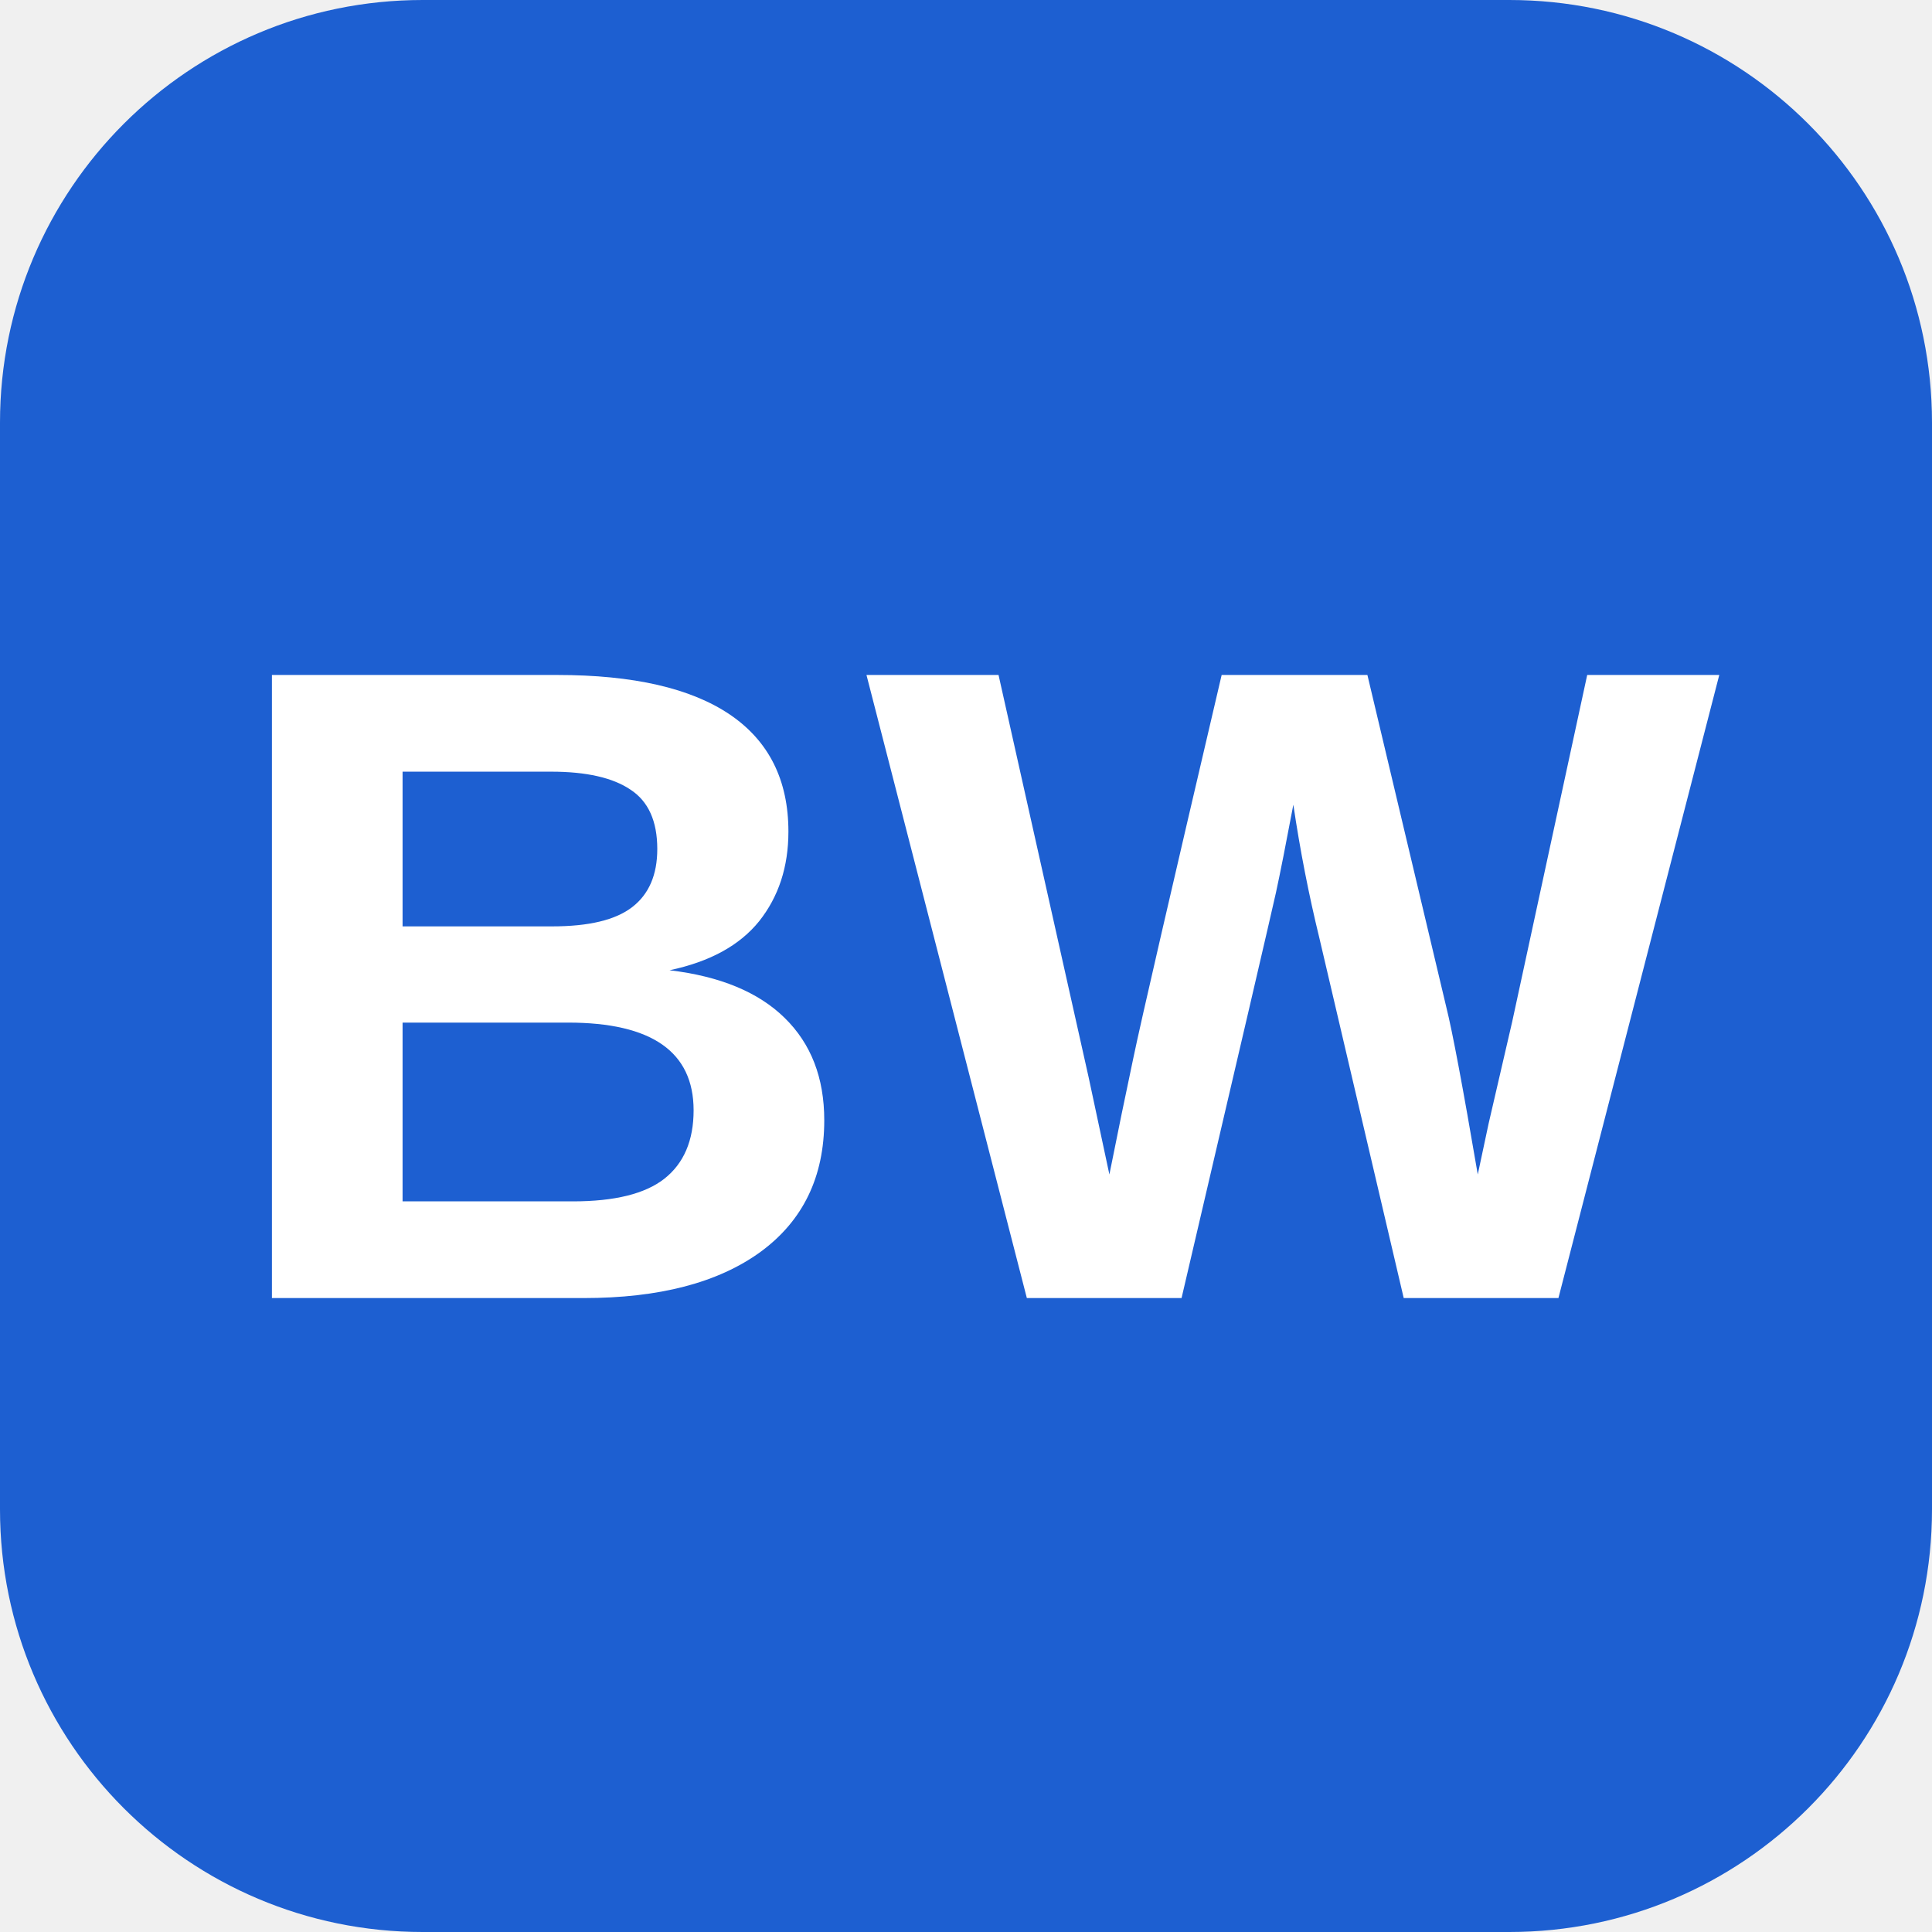
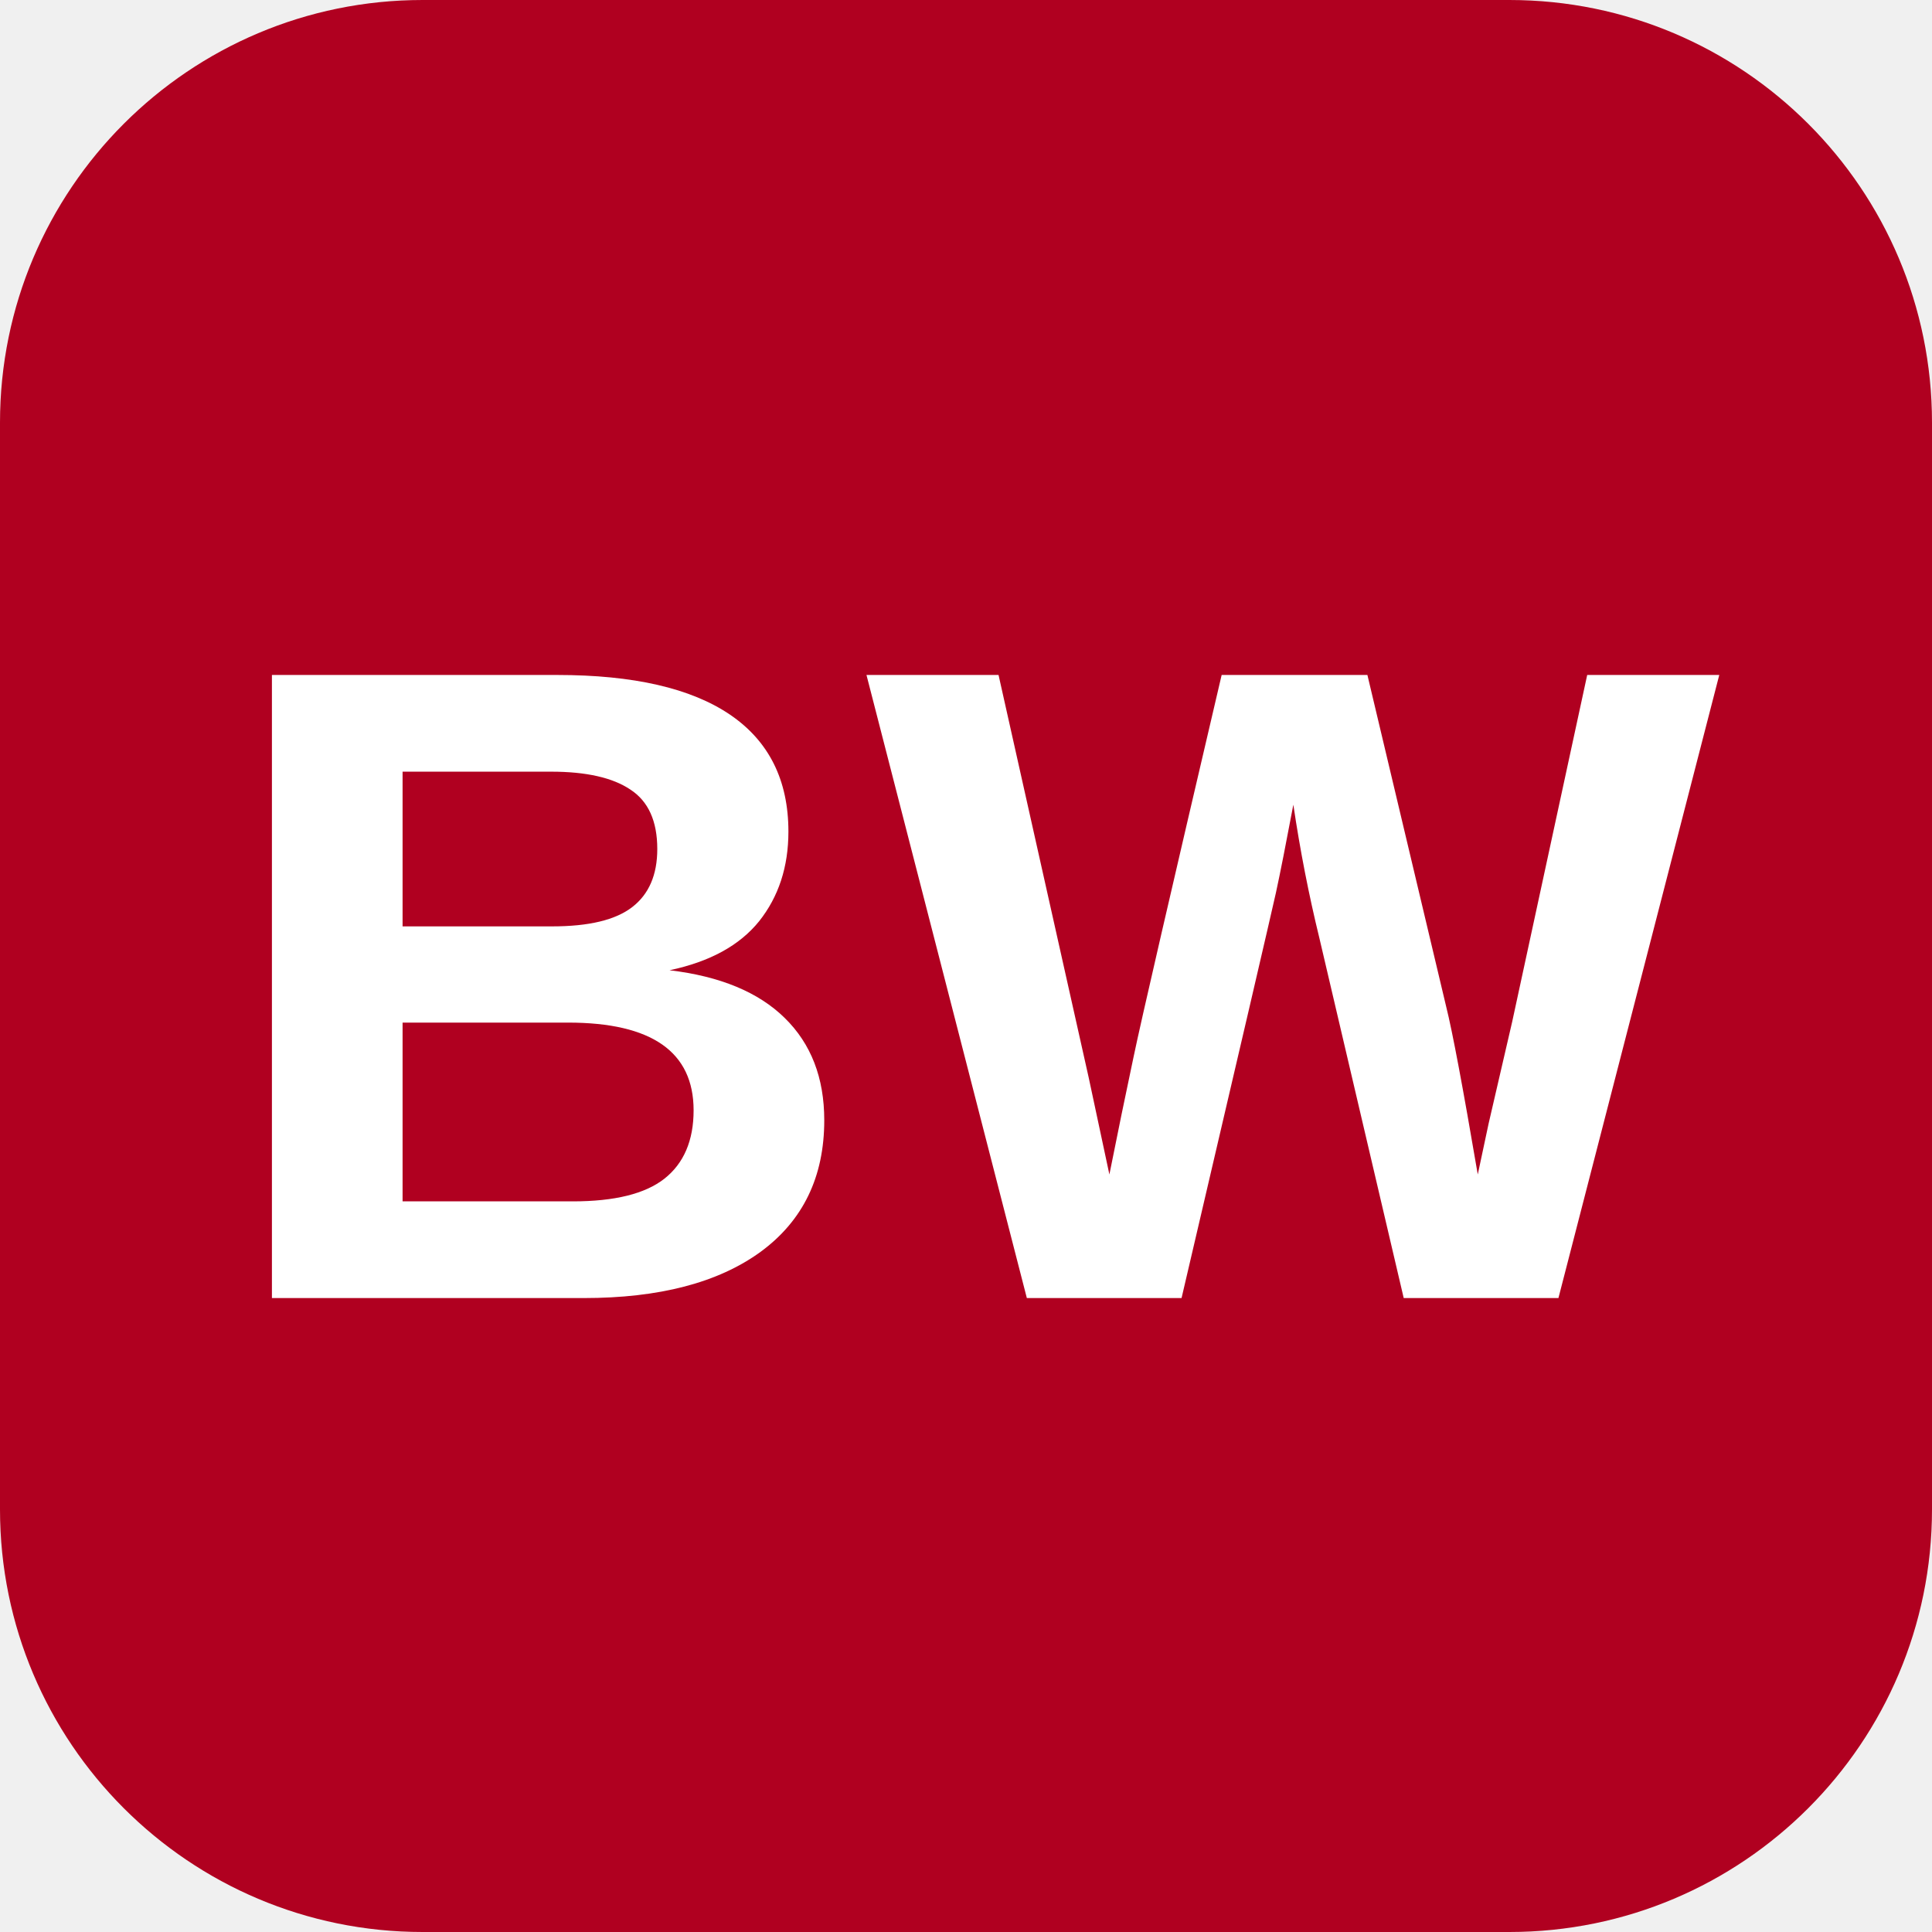
<svg xmlns="http://www.w3.org/2000/svg" viewBox="0 0 64 64">
-   <rect width="64" height="64" rx="14" fill="#1d5fd1" />
+   <rect width="64" height="64" rx="14" fill="#b00020" />
  <text x="32" y="43" font-family="system-ui,Segoe UI,Arial,sans-serif" font-size="30" font-weight="700" text-anchor="middle" fill="#fff">BW</text>
</svg>
